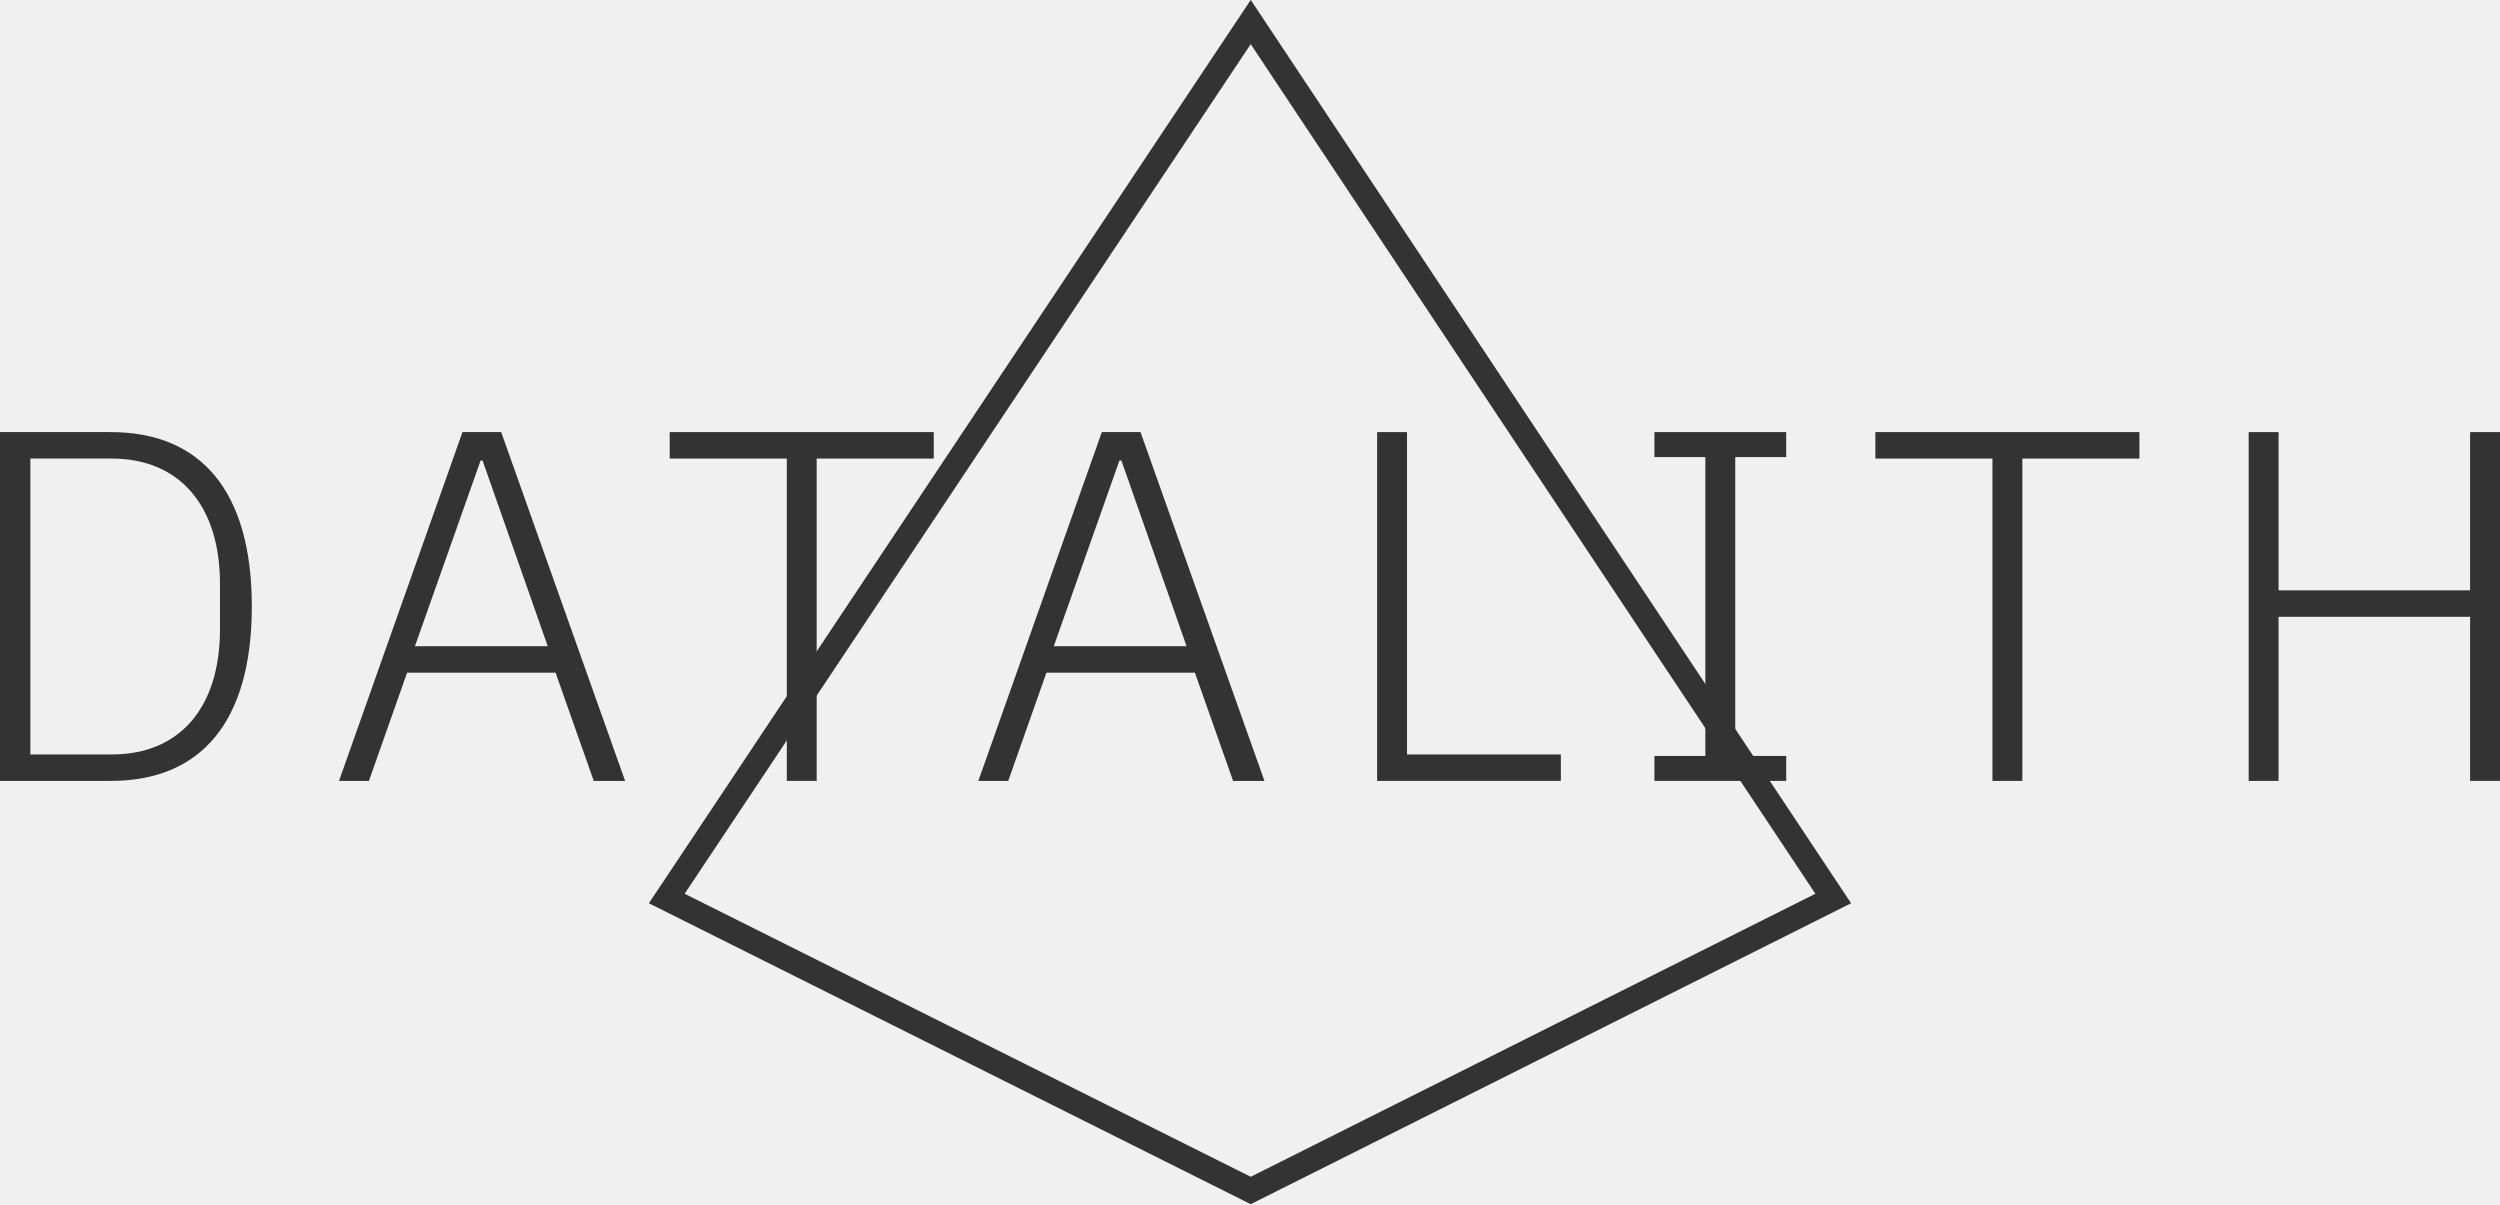
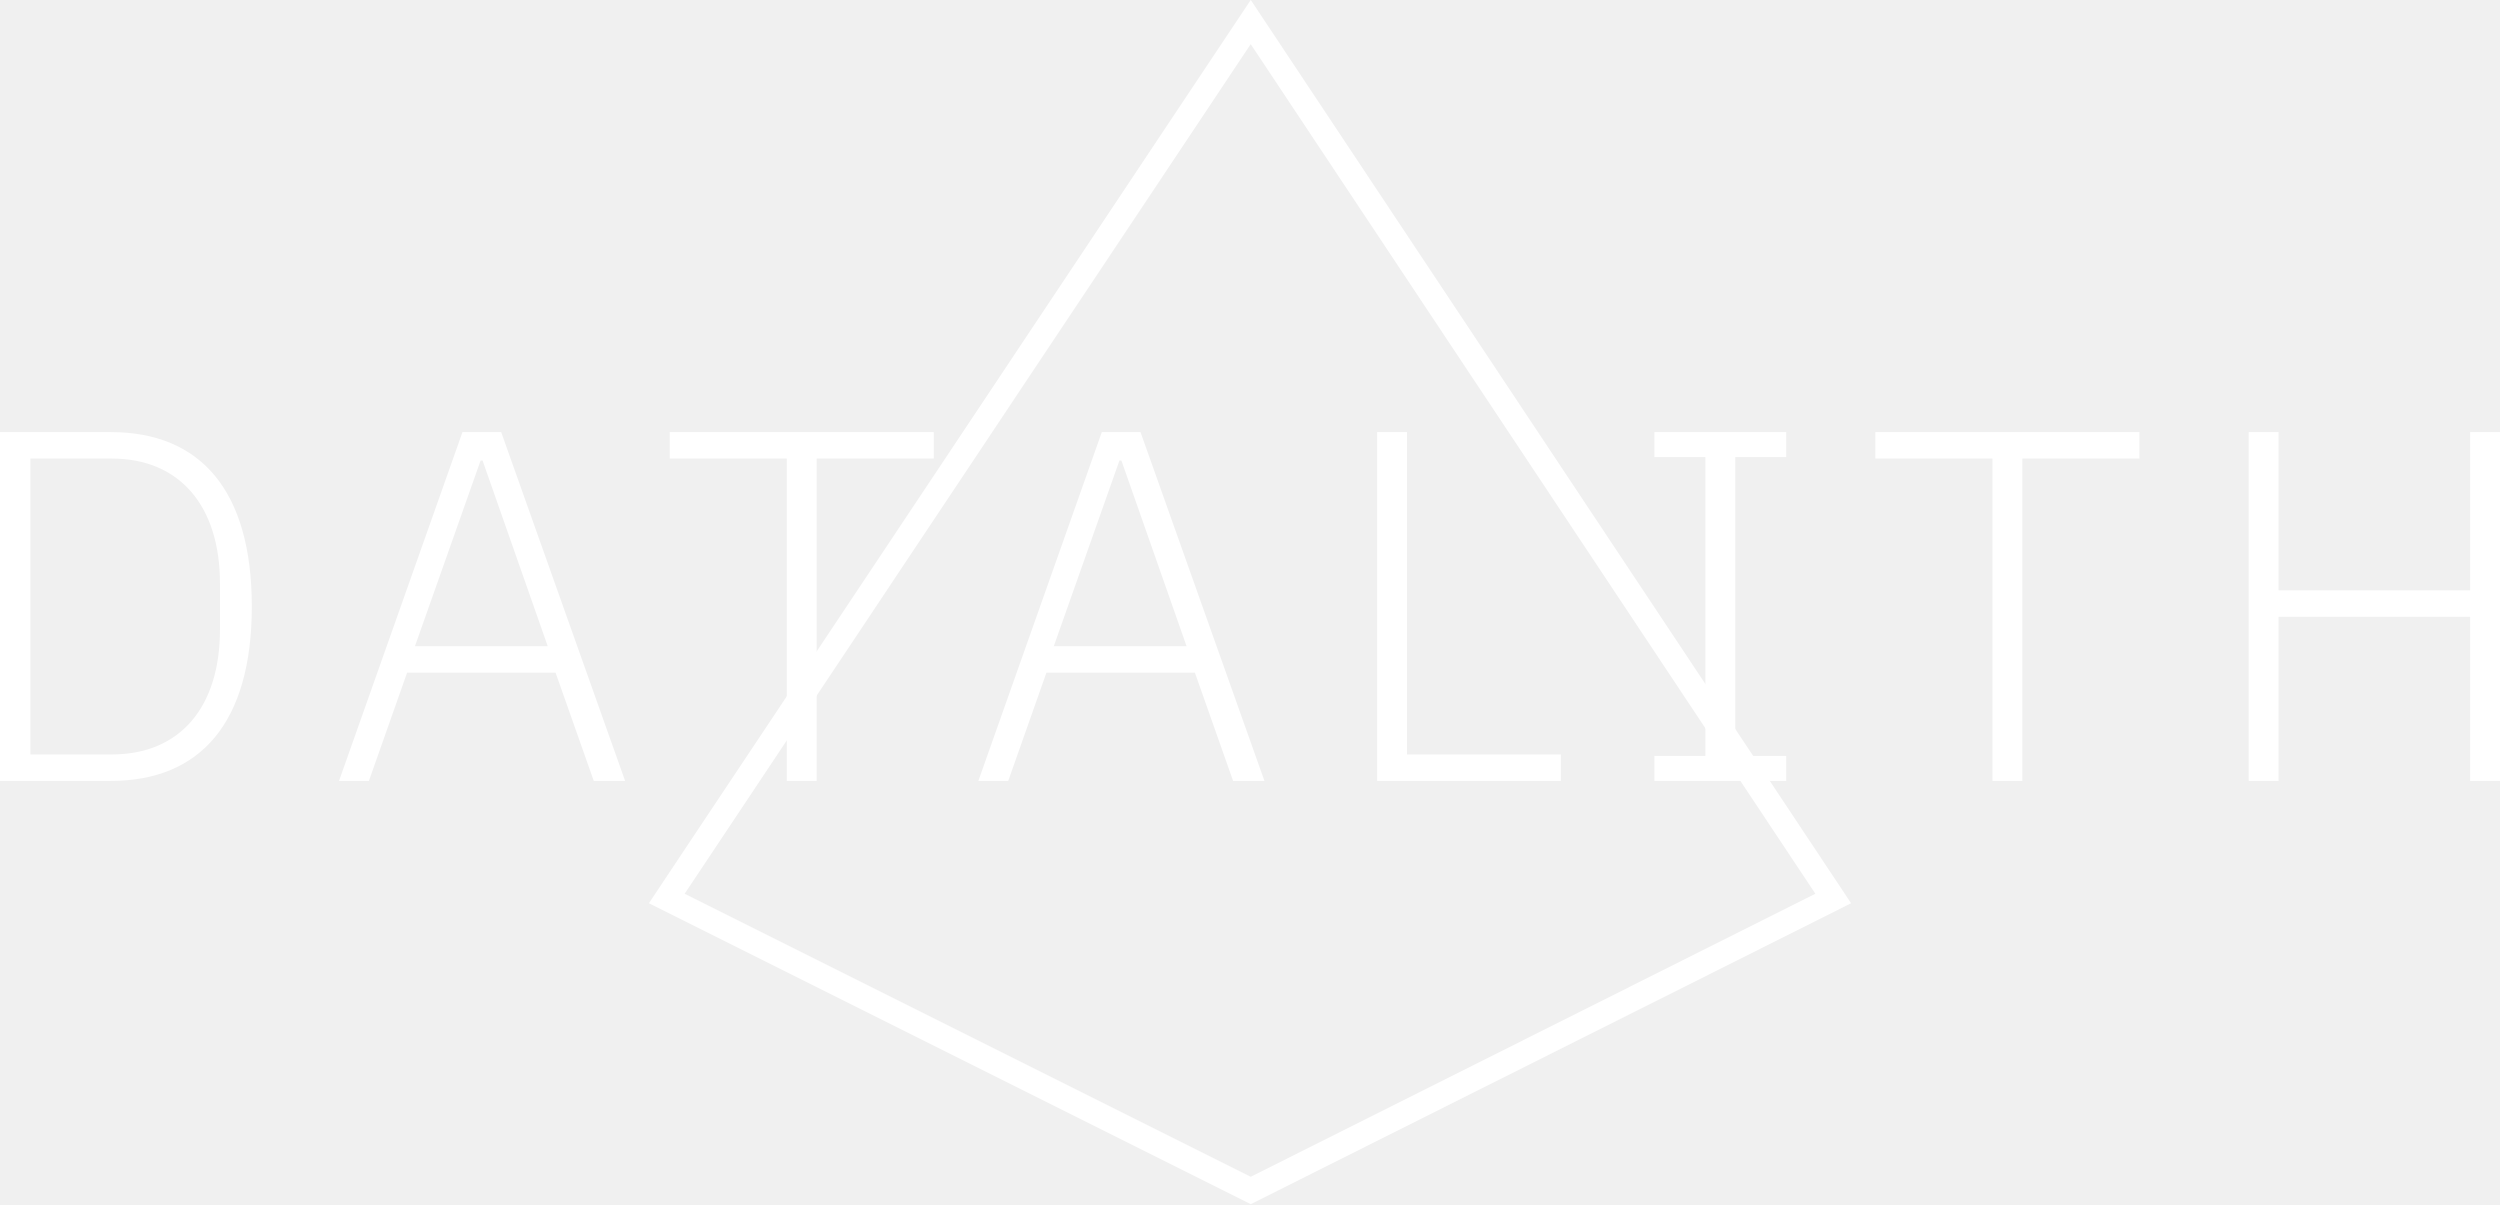
<svg xmlns="http://www.w3.org/2000/svg" version="1.1" id="Layer_1" x="0px" y="0px" viewBox="0 0 510.3 245.9" style="enable-background:new 0 0 510.3 245.9;" xml:space="preserve">
  <style type="text/css">
- 	.st0{fill:none;stroke:#333;stroke-width:5;stroke-miterlimit:10;}
- 	.st1{fill:#333;}
+ 	.st0{fill:none;stroke:#fff;stroke-width:5;stroke-miterlimit:10;}
+ 	.st1{fill:#fff;}
	</style>
  <g>
    <path class="st0" d="M255.3,4.5l118.9,178.9l-118.9,59.6l-119.2-59.6L255.3,4.5z" />
  </g>
  <g>
    <path class="st1" d="M0,88.2h22.6c18.3,0,28.8,11.9,28.8,35.6s-10.5,35.6-28.8,35.6H0V88.2z M22.8,154c14,0,22.1-9.7,22.1-25.5   v-9.4c0-15.8-8.2-25.5-22.1-25.5H6.2V154L22.8,154L22.8,154z" />
    <path class="st1" d="M121.2,159.4l-7.8-22.1H83.1l-7.8,22.1h-6.1l25.2-71.2h7.9l25.3,71.2H121.2z M98.5,94h-0.4l-13.4,37.9h27.1   L98.5,94z" />
    <path class="st1" d="M166.7,93.6v65.8h-6.1V93.6h-23.9v-5.4h53.9v5.4H166.7z" />
    <path class="st1" d="M251.7,159.4l-7.8-22.1h-30.3l-7.8,22.1h-6.1l25.2-71.2h7.9l25.3,71.2H251.7z M228.9,94h-0.4l-13.4,37.9h27.1   L228.9,94z" />
    <path class="st1" d="M281.1,159.4V88.2h6.1V154h31.4v5.4H281.1z" />
    <path class="st1" d="M337.7,159.4v-5.1h10.4v-61h-10.4v-5.1h26.9v5.1h-10.4v61h10.4v5.1H337.7z" />
    <path class="st1" d="M412.8,93.6v65.8h-6.1V93.6h-23.9v-5.4h53.9v5.4H412.8z" />
    <path class="st1" d="M504.2,125.9h-39.1v33.5H459V88.2h6.1v32.3h39.1V88.2h6.1v71.2h-6.1V125.9z" />
  </g>
</svg>
